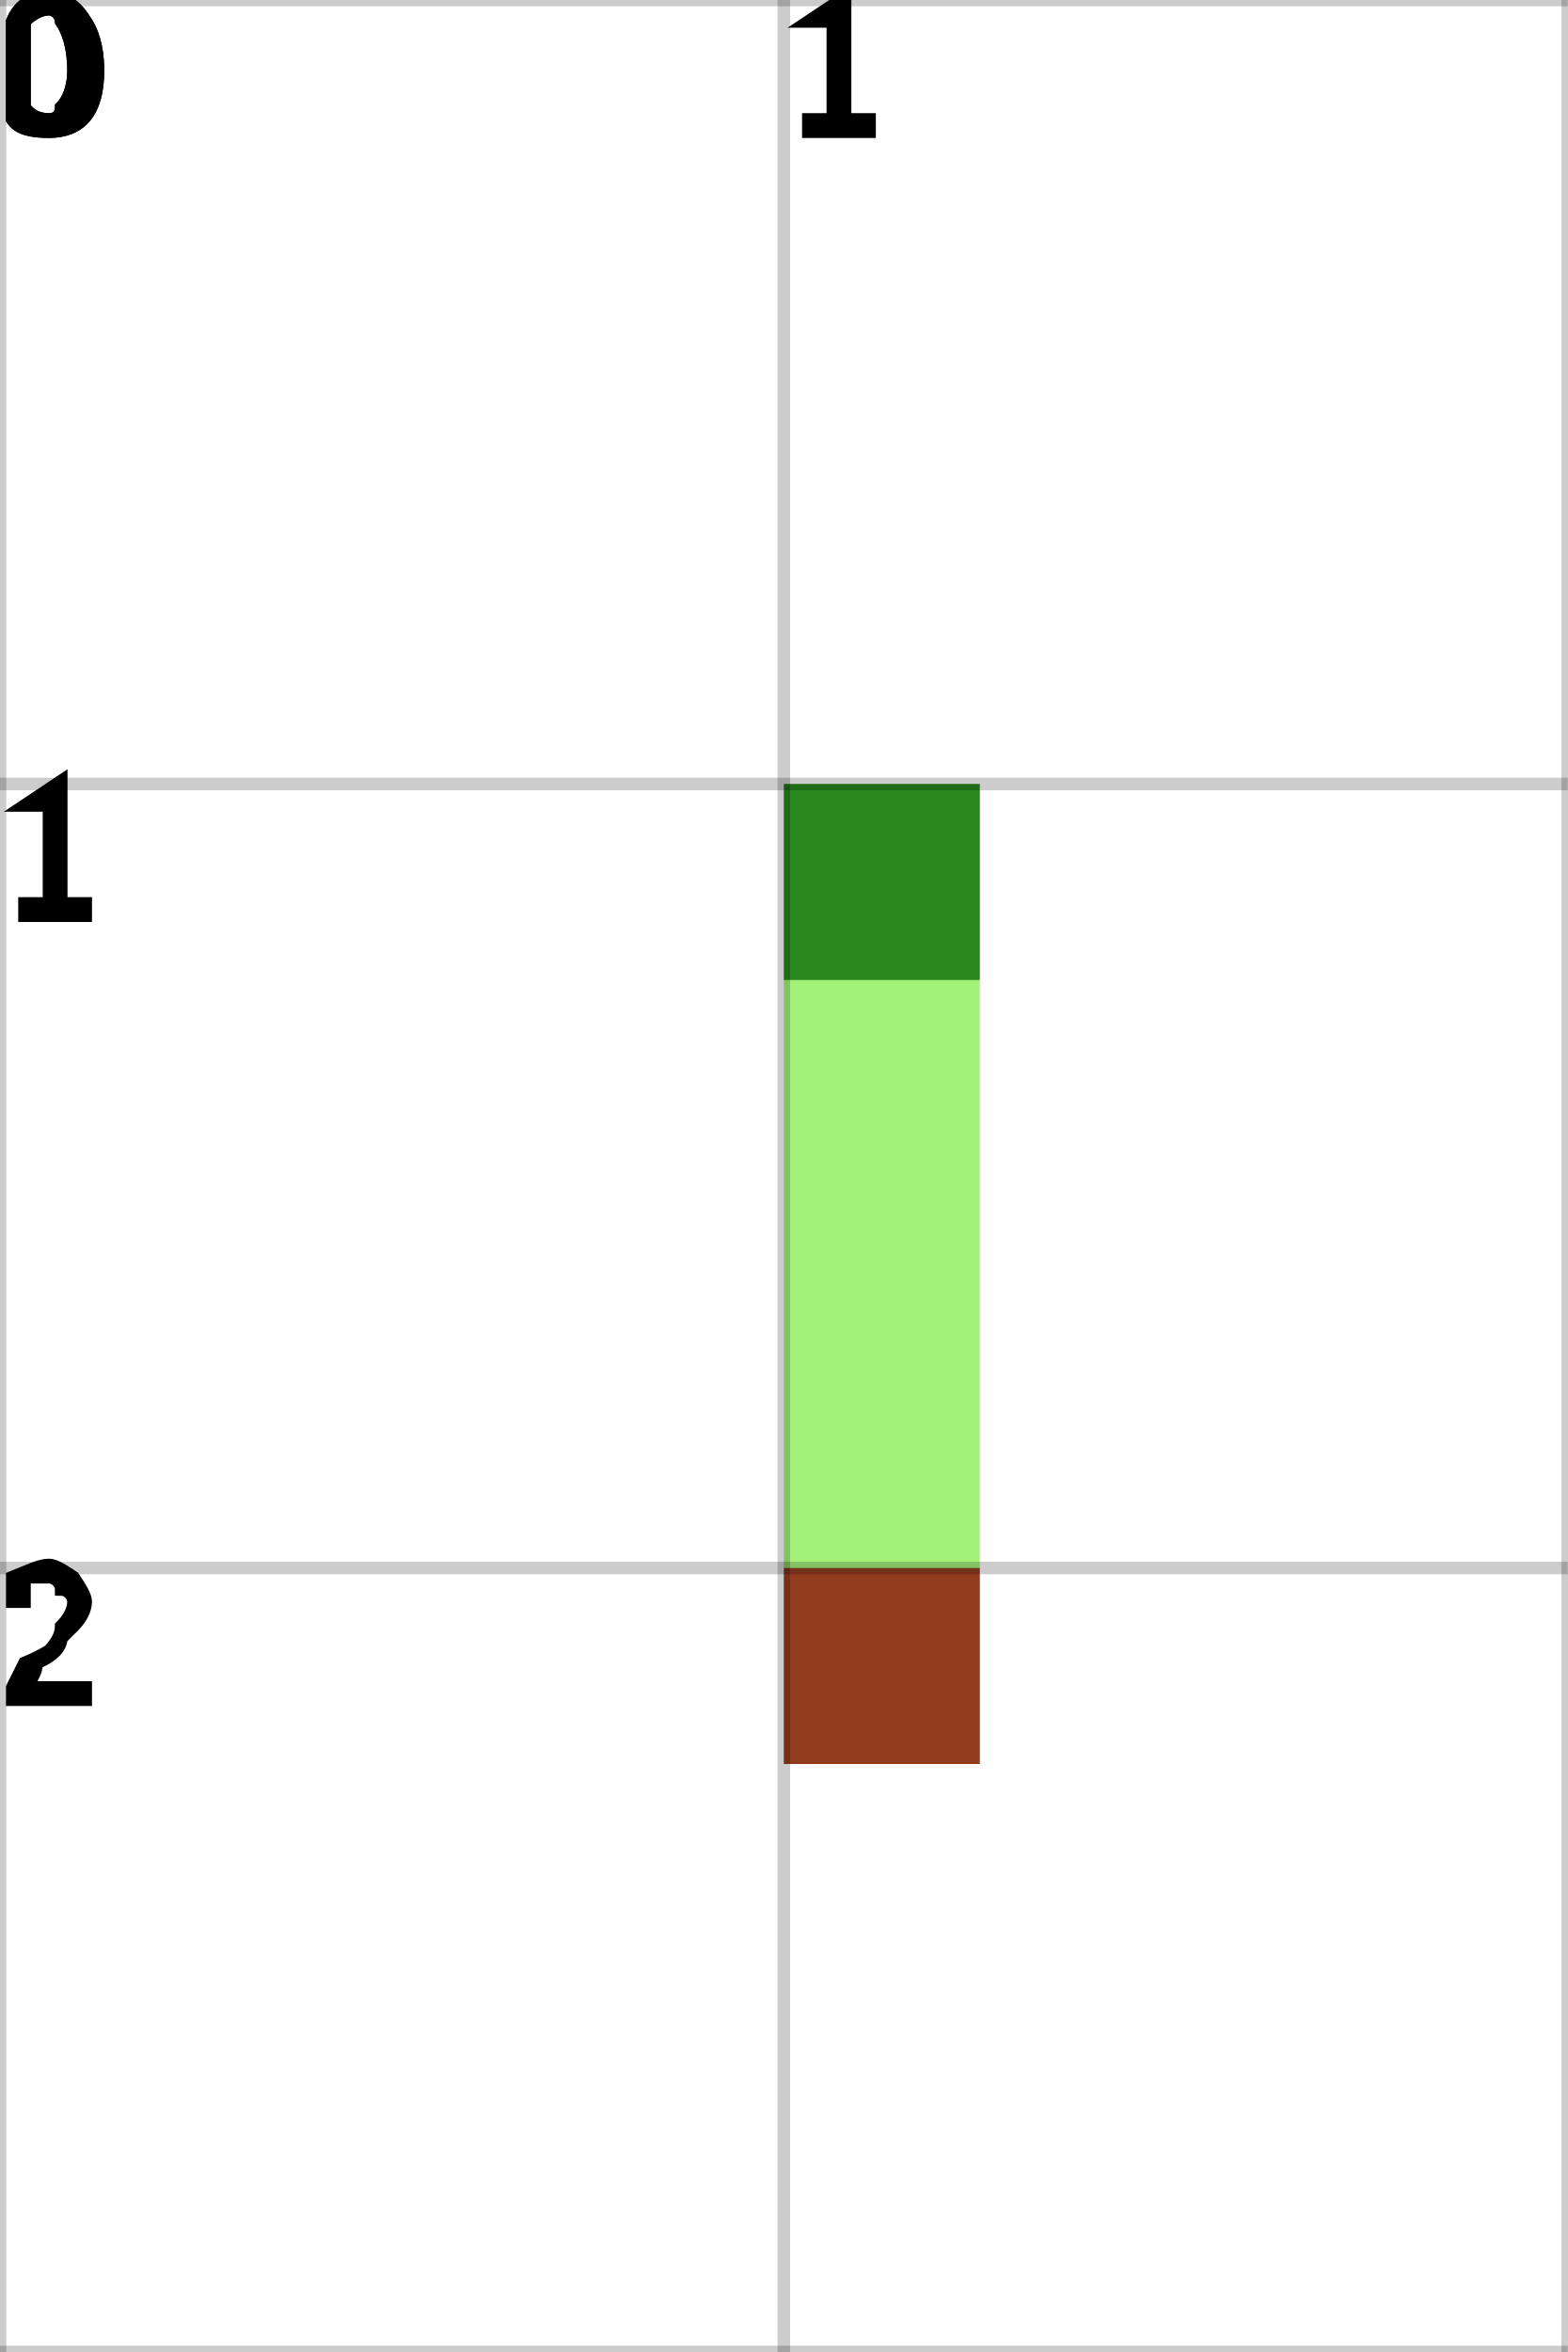
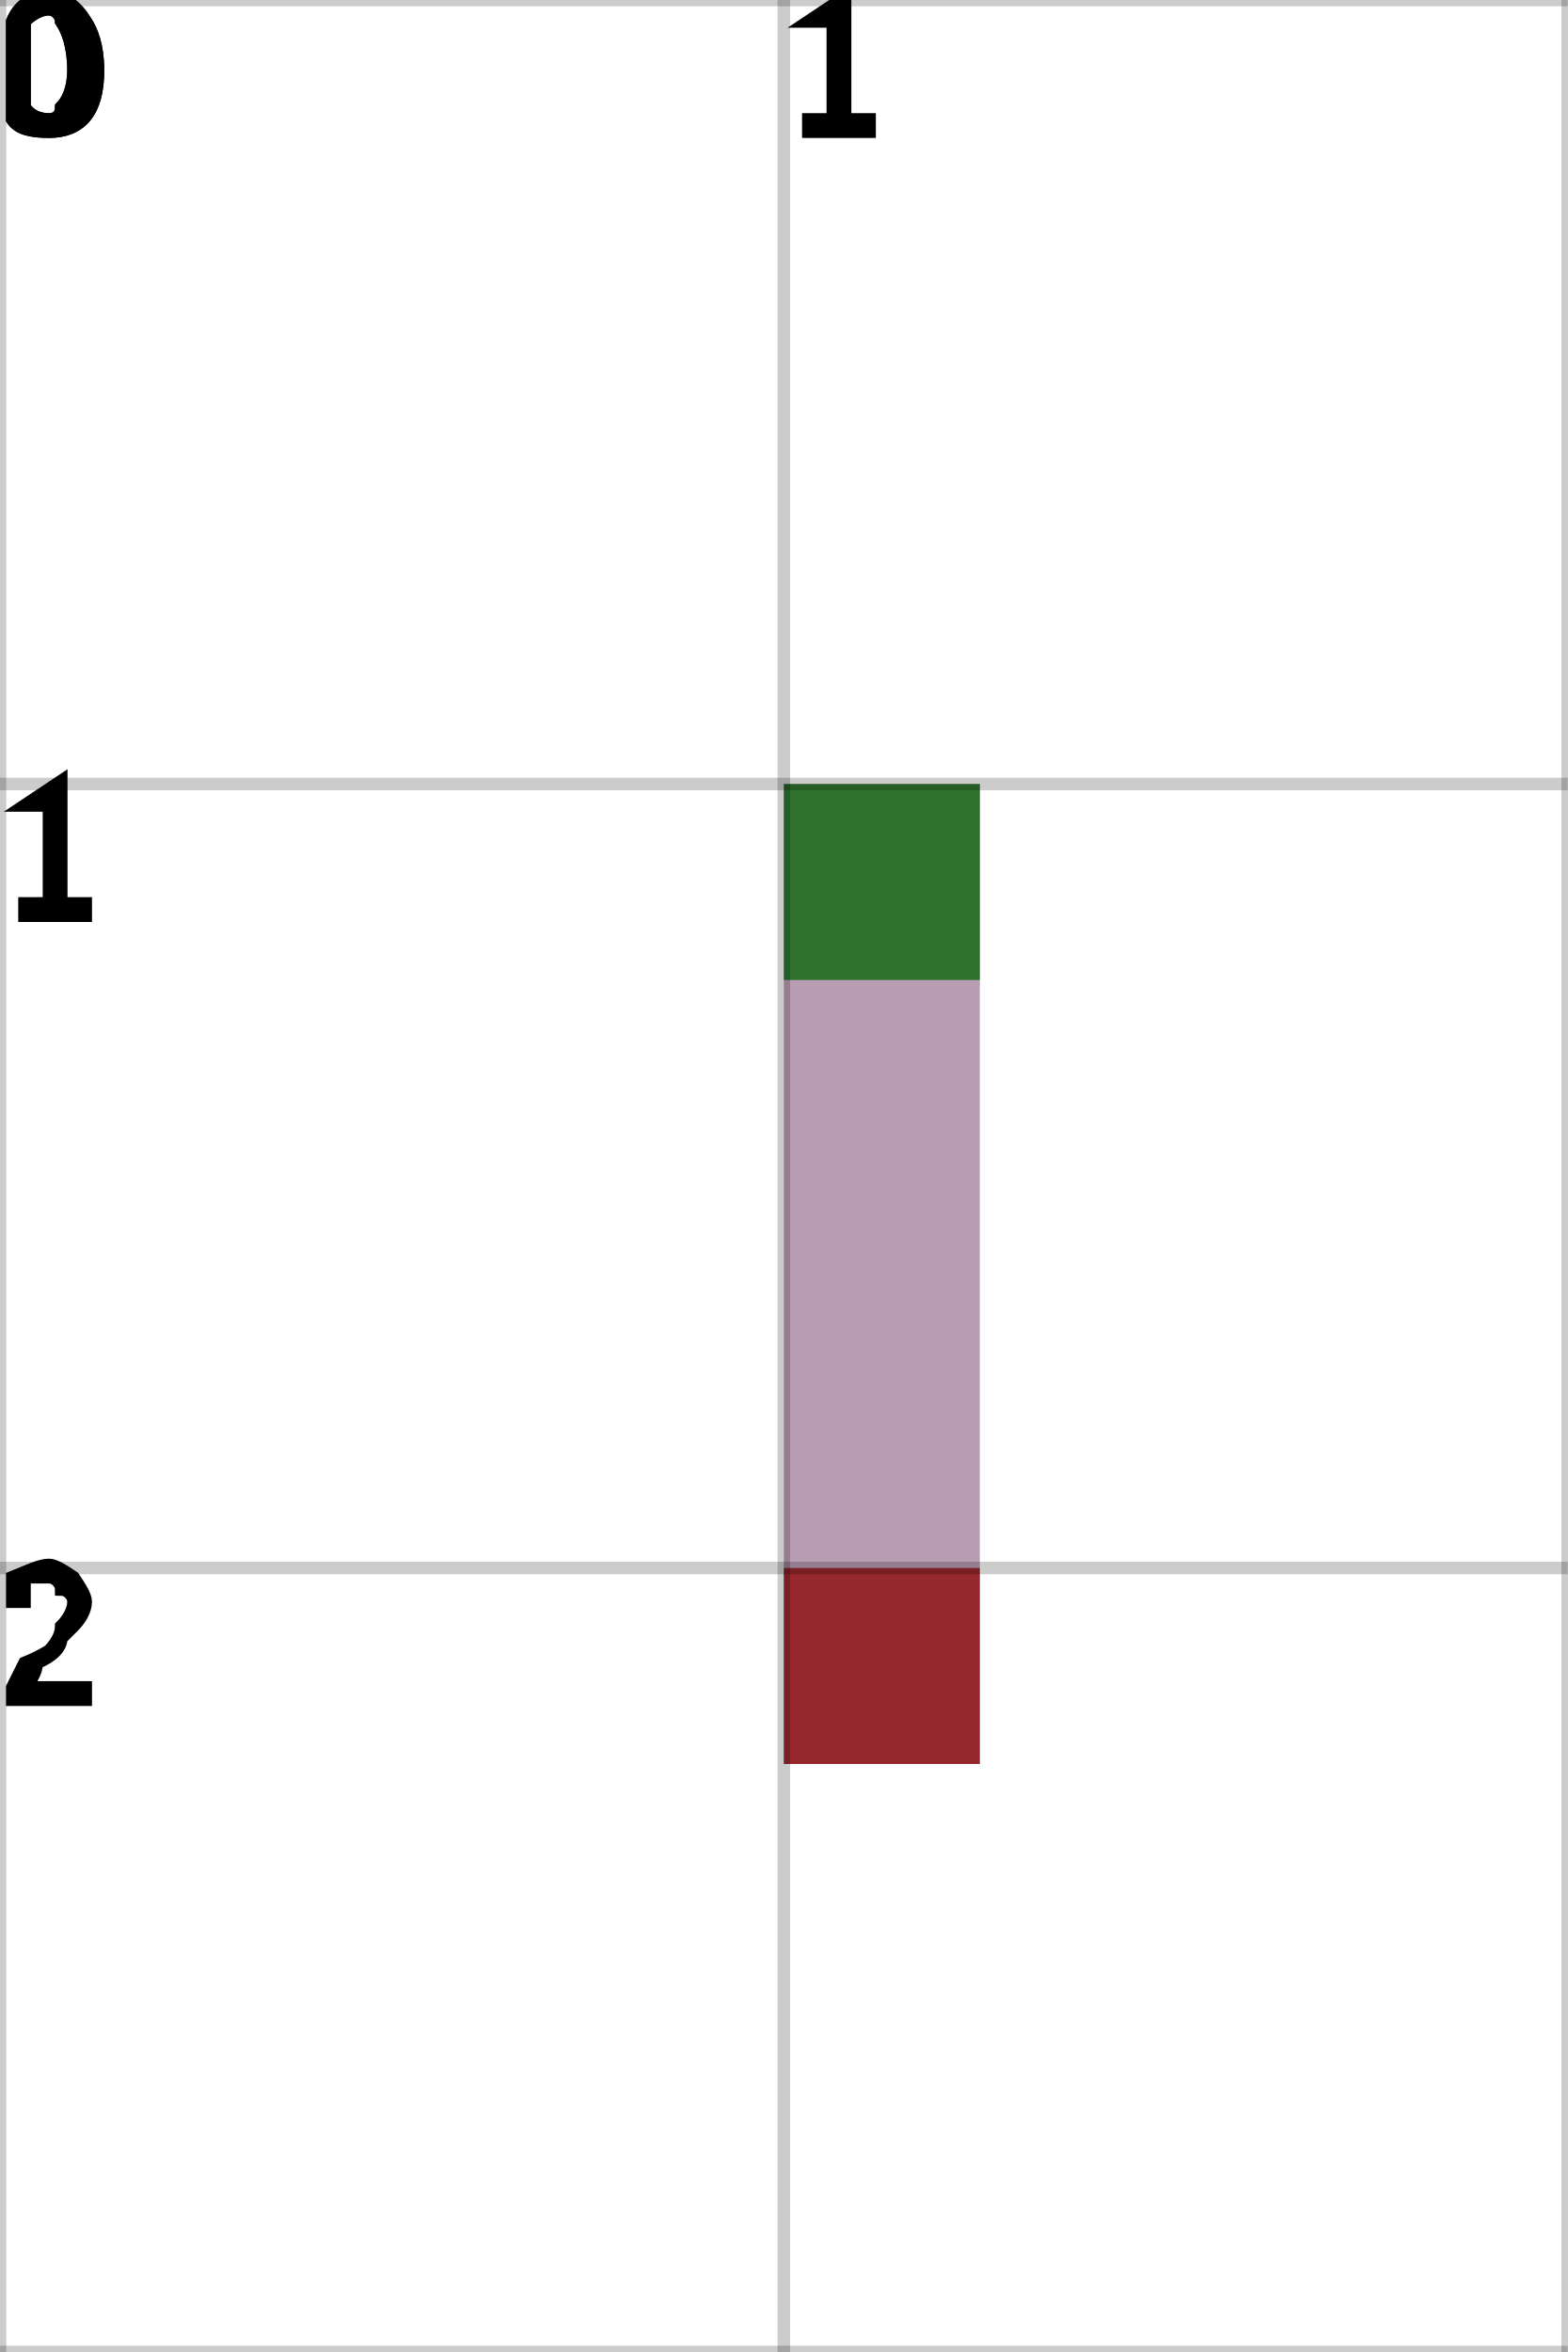
<svg xmlns="http://www.w3.org/2000/svg" height="100%" viewBox="0 0 2 3" width="100%" background-color="none">
-   <path d="M 1.25 1 L 1 1 L 1 2.25 L 1.25 2.25 Z" fill="#85EC4E" opacity="0.75" stroke="transparent" stroke-width="0.5" />
+   <path d="M 1.25 1 L 1 1 L 1 2.25 L 1.25 2.25 Z" fill="#A07B9A" opacity="0.75" stroke="transparent" stroke-width="0.5" />
  <rect fill="darkGreen" height="0.25" opacity="0.75" stroke="transparent" stroke-width="0.5" width="0.25" x="1" y="1" />
  <rect fill="darkRed" height="0.25" opacity="0.75" stroke="transparent" stroke-width="0.5" width="0.25" x="1" y="2" />
  <line dominant-baseline="hanging" fill="transparent" font-size="0.25" opacity="0.2" stroke="black" stroke-width="0.016" text-anchor="start" x1="0" x2="0" y1="0" y2="3" />
  <text dominant-baseline="hanging" fill="black" font-size="0.25" opacity="1" stroke="black" stroke-width="0.016" text-anchor="start" x="0" y="0">0</text>
  <line dominant-baseline="hanging" fill="transparent" font-size="0.25" opacity="0.2" stroke="black" stroke-width="0.016" text-anchor="start" x1="1" x2="1" y1="0" y2="3" />
  <text dominant-baseline="hanging" fill="black" font-size="0.25" opacity="1" stroke="black" stroke-width="0.016" text-anchor="start" x="1" y="0">1</text>
  <line dominant-baseline="hanging" fill="transparent" font-size="0.25" opacity="0.2" stroke="black" stroke-width="0.016" text-anchor="start" x1="2" x2="2" y1="0" y2="3" />
  <line dominant-baseline="hanging" fill="transparent" font-size="0.25" opacity="0.2" stroke="black" stroke-width="0.016" text-anchor="start" x1="0" x2="2" y1="0" y2="0" />
  <text dominant-baseline="hanging" fill="black" font-size="0.25" opacity="1" stroke="black" stroke-width="0.016" text-anchor="start" x="0" y="0">0</text>
  <line dominant-baseline="hanging" fill="transparent" font-size="0.25" opacity="0.2" stroke="black" stroke-width="0.016" text-anchor="start" x1="0" x2="2" y1="1" y2="1" />
  <text dominant-baseline="hanging" fill="black" font-size="0.25" opacity="1" stroke="black" stroke-width="0.016" text-anchor="start" x="0" y="1">1</text>
  <line dominant-baseline="hanging" fill="transparent" font-size="0.25" opacity="0.2" stroke="black" stroke-width="0.016" text-anchor="start" x1="0" x2="2" y1="2" y2="2" />
  <text dominant-baseline="hanging" fill="black" font-size="0.25" opacity="1" stroke="black" stroke-width="0.016" text-anchor="start" x="0" y="2">2</text>
  <line dominant-baseline="hanging" fill="transparent" font-size="0.25" opacity="0.2" stroke="black" stroke-width="0.016" text-anchor="start" x1="0" x2="2" y1="3" y2="3" />
</svg>
